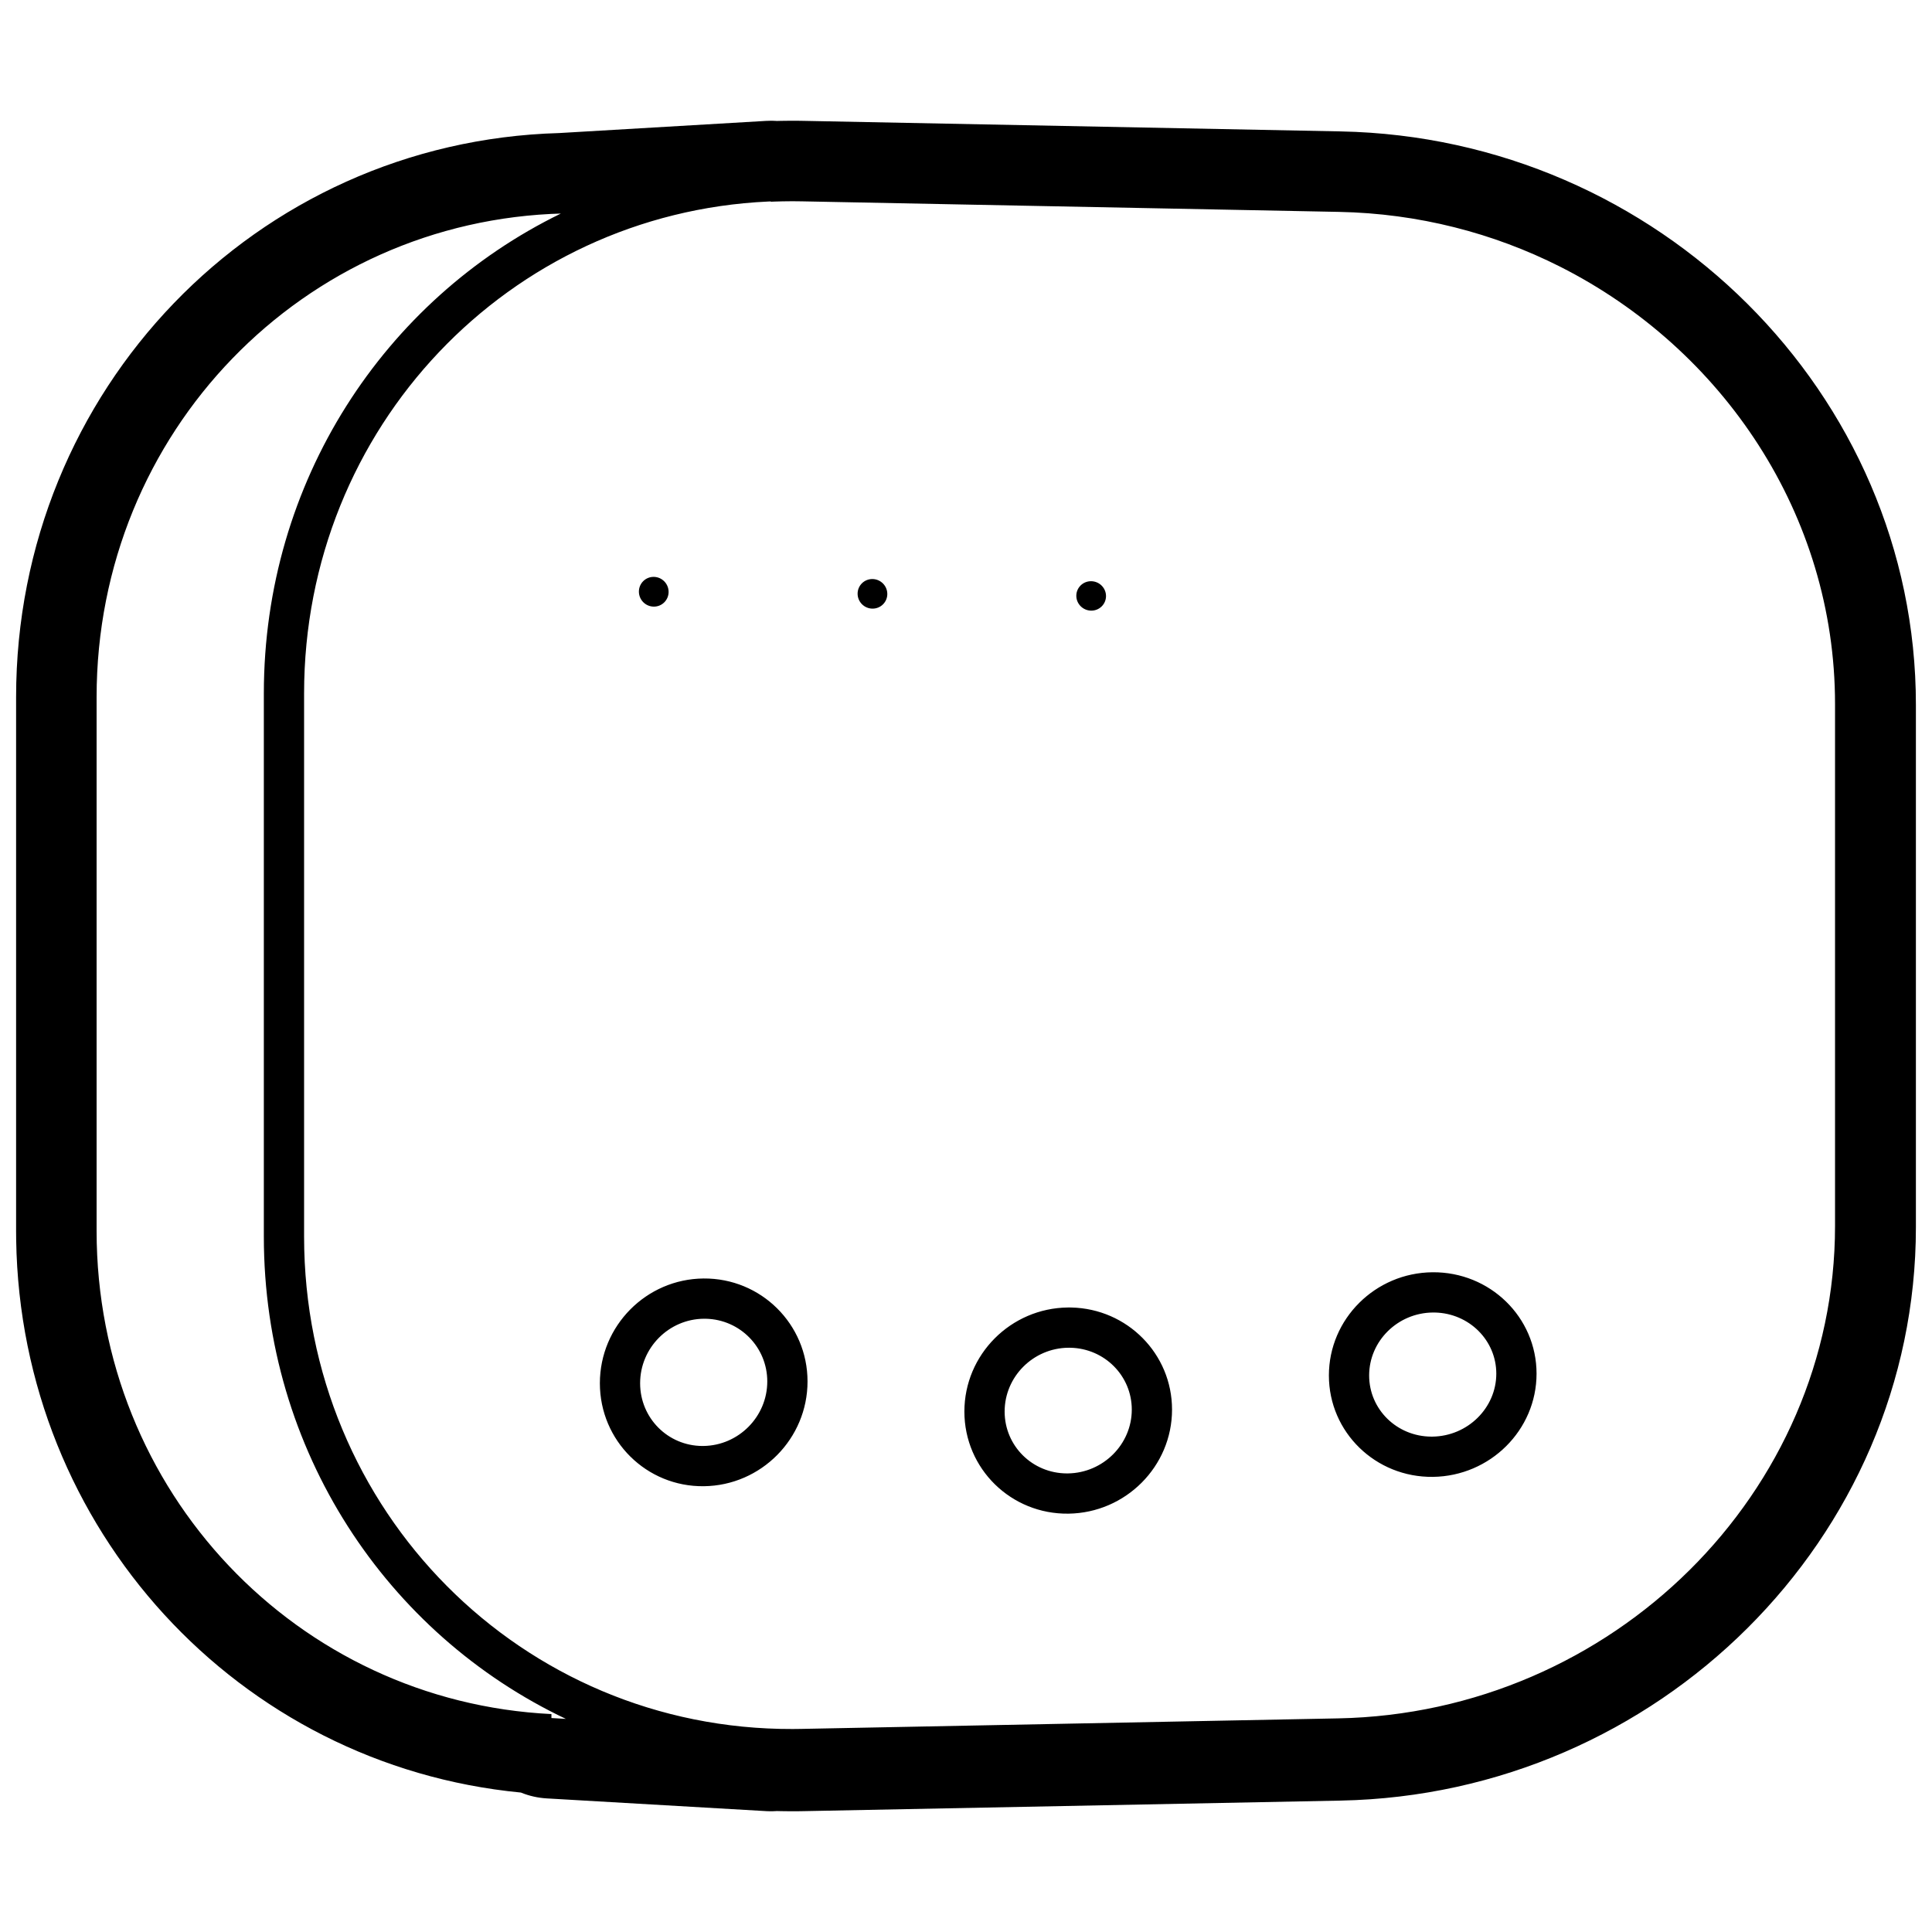
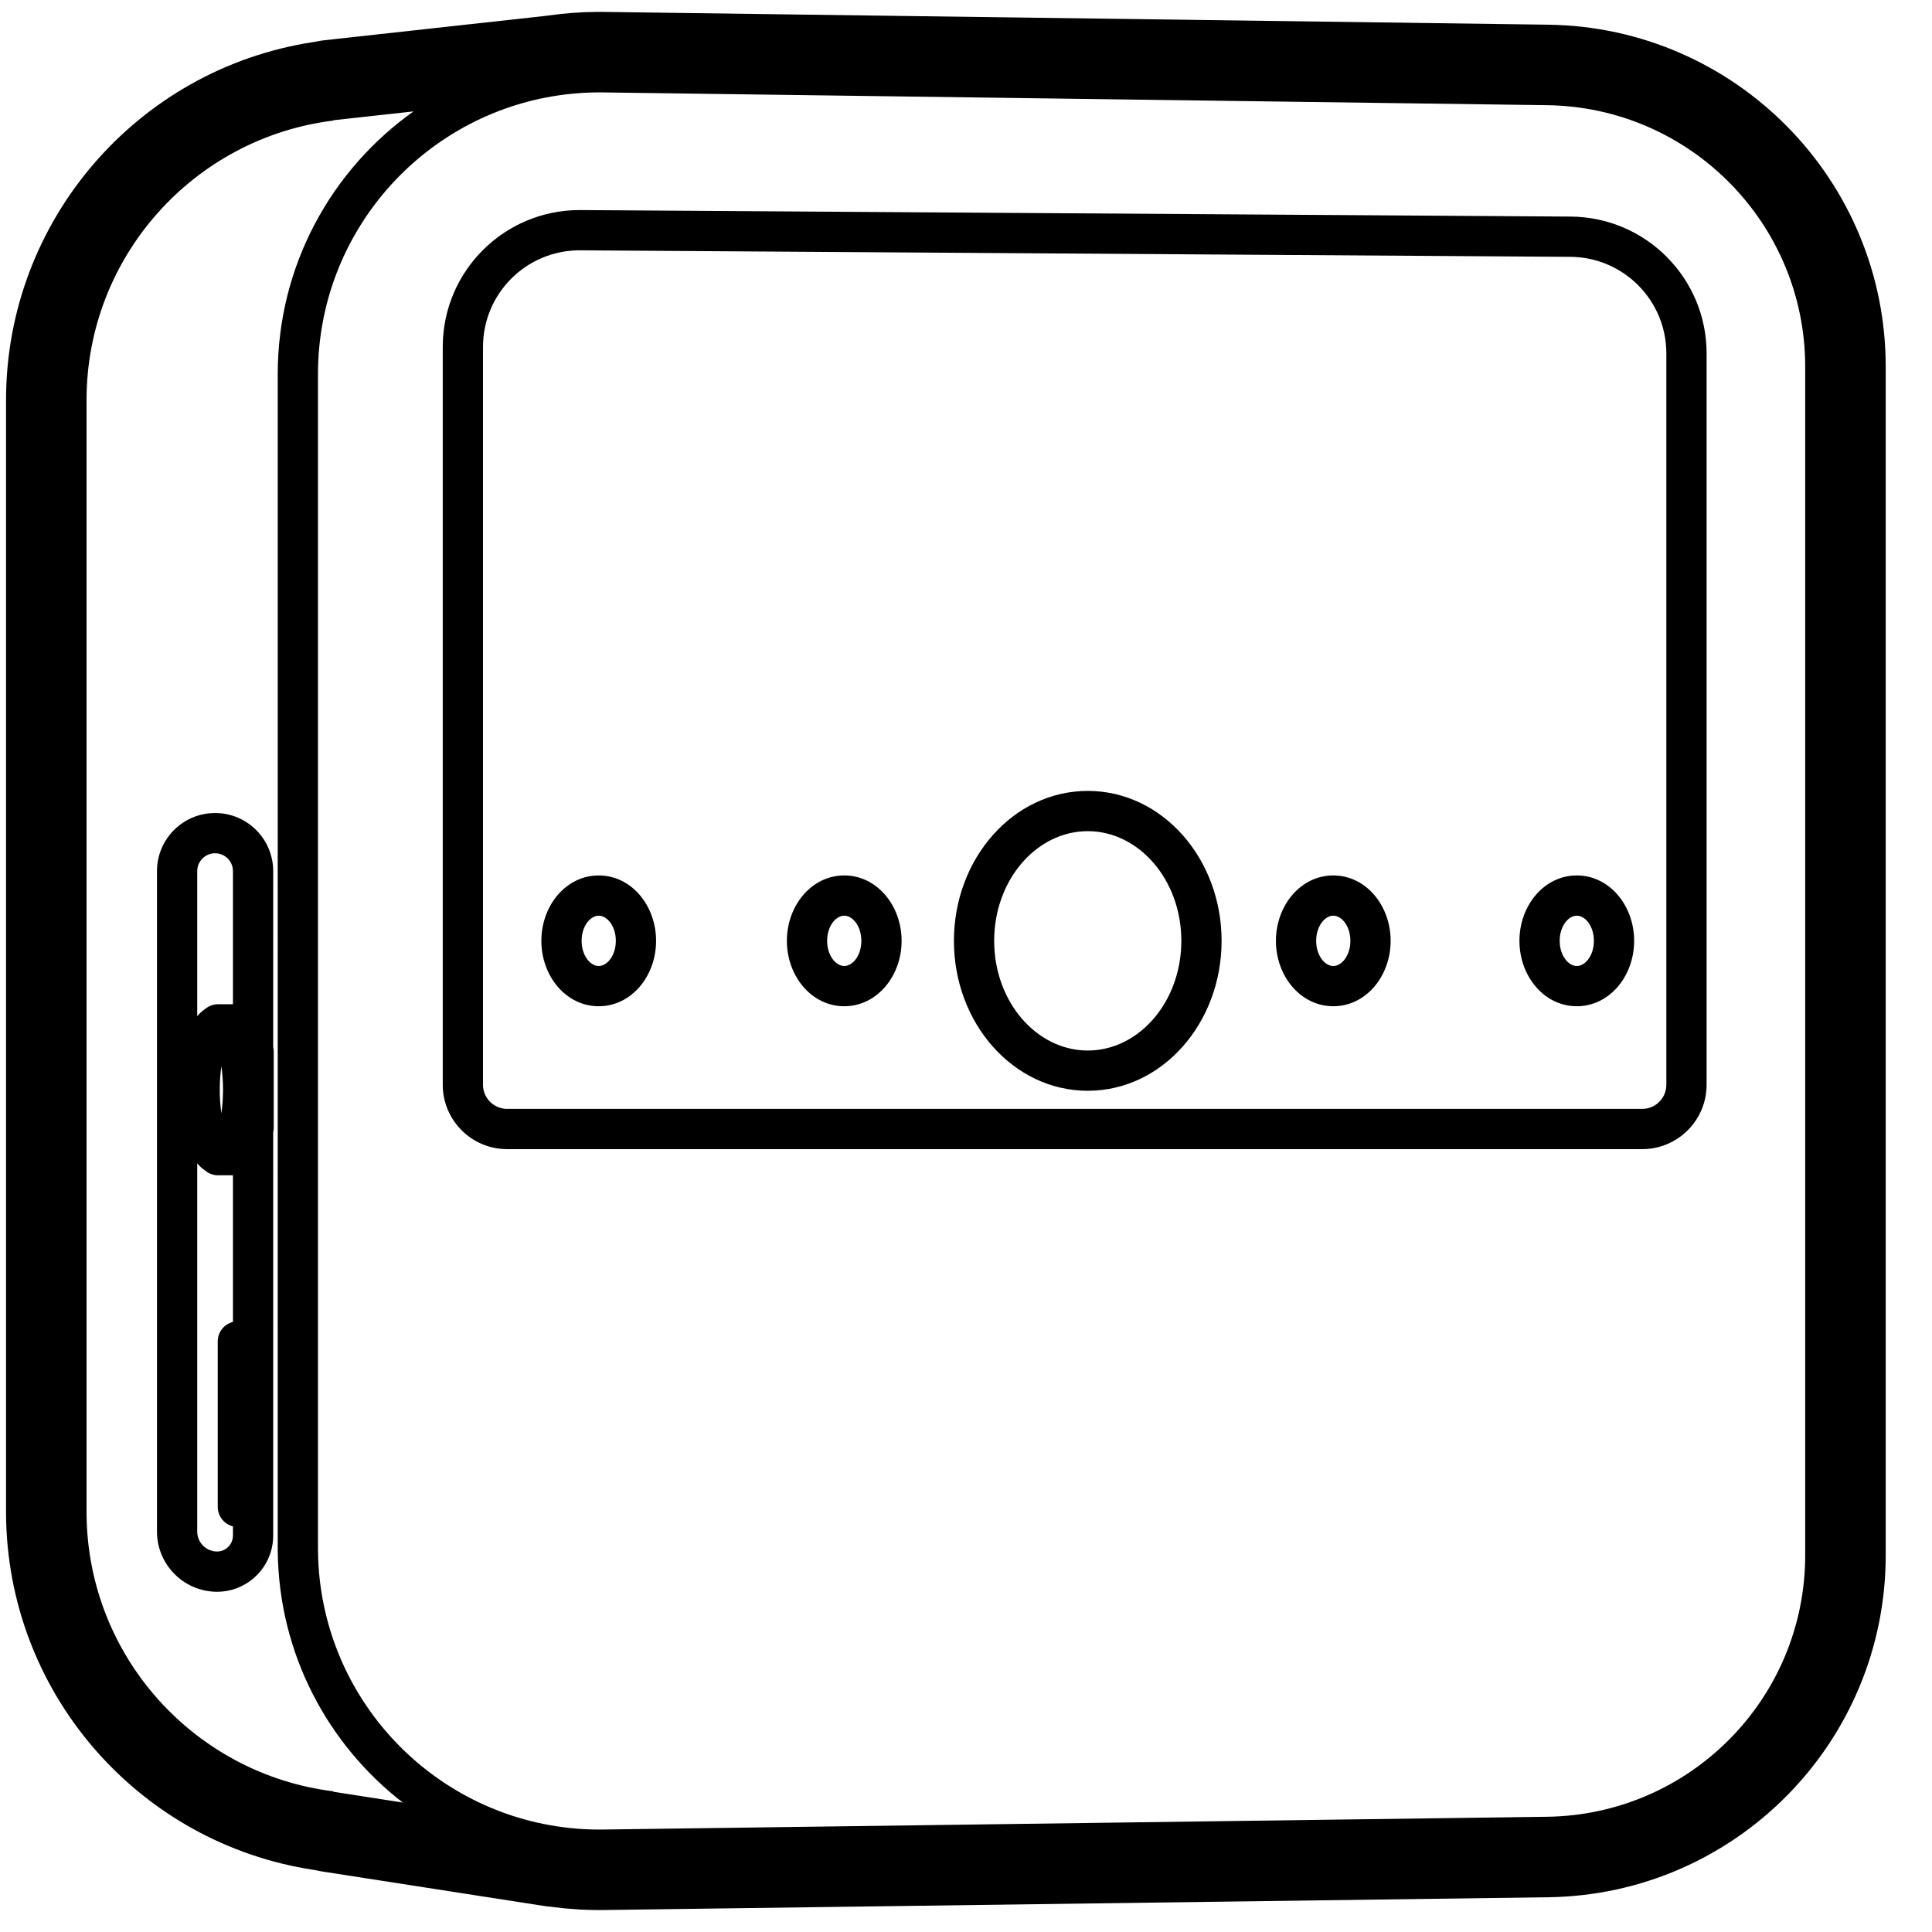
<svg xmlns="http://www.w3.org/2000/svg" height="960" viewBox="0 0 960 960" width="960">
-   <path d="m383.054 59.999.795.008c.529.011 1.055.031 1.578.062l.545.037 2.077-.049c3.025-.058 6.055-.072 9.091-.037l2.277.036 266.737 5.24c157.758 3.099 285.846 130.287 285.846 284.892v259.625c0 154.605-128.088 281.793-285.846 284.892l-266.737 5.24-2.277.036-2.276.018-2.274-0c-1.515-.006-3.029-.024-4.541-.054l-2.074-.05-.516.035c-.538.032-1.079.054-1.623.065l-.817.008c-.546-0-1.094-.012-1.645-.034l-.689-.034-109-6.319c-4.457-.258-8.708-1.239-12.642-2.825l-.196-.082-.039-.002c-140.355-13.507-248.558-130.792-250.774-274.636l-.035-4.504v-265.129c0-152.606 119.132-276.057 269.822-280.322l102.829-6.044c.806-.047 1.607-.071 2.404-.07zm11.646 40.003-1.96 0c-2.611.011-5.211.063-7.801.155l-1.94.077-.001-.154-1.265.055c-128.773 5.923-230.633 112.165-230.633 244.449v269.841c0 136.418 108.326 245.141 242.782 244.708l4.082-.047 266.989-5.234c136.34-2.673 246.865-112.212 246.865-244.662v-259.372c0-93.998-55.666-176.456-136.721-217.367-33.049-16.656-70.309-26.39-109.729-27.164l-266.737-5.24c-1.313-.026-2.623-.041-3.931-.046zm-116.009 6.104 1.024-.029c-128.937 3.247-231.715 108.669-231.715 240.359v265.129c0 129.74 99.759 233.986 226.009 240.148l-.009 1.969 7.188.424c-88.867-42.135-150.087-133.145-150.087-239.679v-269.841c0-105.455 59.988-195.7 147.398-238.384.065-.032.129-.063.194-.094zm252.857 543.577.85.013c27.719.632 49.981 22.995 49.981 50.731 0 28.211-23.04 51.311-51.455 51.7-28.53.39-51.728-22.335-51.728-50.742 0-28.317 23.056-51.434 51.498-51.7zm-130.292 36.756c0 28.408-23.024 51.689-51.463 52.053-28.549.366-51.72-22.568-51.72-51.165 0-28.514 23.041-51.811 51.506-52.054 28.522-.244 51.677 22.674 51.677 51.165zm362.247-3.87c0 28.021-23.065 50.913-51.463 51.277-28.506.366-51.72-22.177-51.72-50.388 0-28.127 23.082-51.035 51.506-51.277 28.48-.243 51.677 22.283 51.677 50.389zm-232.099-12.886-.522.001c-17.499.164-31.685 14.387-31.685 31.701 0 17.051 13.765 30.706 30.933 30.747l.521-.003c17.526-.239 31.728-14.479 31.728-31.701 0-16.789-13.505-30.354-30.456-30.736zm-181.132-14.409-.522 0c-17.475.149-31.677 14.509-31.677 32.055 0 17.288 13.791 31.111 30.942 31.169l.521-.002c17.502-.225 31.72-14.601 31.72-32.055 0-17.024-13.53-30.756-30.465-31.158zm362.248-3.094-.523 0c-17.517.15-31.677 14.203-31.677 31.278 0 16.821 13.749 30.341 30.941 30.392l.522-.003c17.543-.225 31.72-14.295 31.72-31.279 0-16.561-13.489-29.992-30.462-30.382zm-170.328-363.377.244.006c3.963.167 7.136 3.419 7.136 7.373 0 4.035-3.304 7.276-7.379 7.239s-7.379-3.341-7.379-7.38c0-4.038 3.304-7.279 7.379-7.239zm-108.674-1.078.244.006c3.963.167 7.136 3.438 7.136 7.415 0 4.058-3.304 7.317-7.379 7.28s-7.379-3.36-7.379-7.421c0-4.061 3.304-7.321 7.379-7.28zm-108.674-1.078.244.006c3.963.168 7.136 3.457 7.136 7.456 0 4.081-3.304 7.359-7.379 7.321s-7.379-3.378-7.379-7.462c0-4.084 3.304-7.362 7.379-7.321z" />
+   <path d="m298 5.907c.812 0 1.624 0 2.436.016l468.865 6.345c92.983 1.258 167.7 76.993 167.7 169.984v590.494c0 92.991-74.717 168.726-167.7 169.984l-468.865 6.345c-8.627.117-17.197-.377-25.663-1.47l-1.418-.19-.161-.011c-.726-.06-1.455-.14-2.187-.24l-.732-.107-110.786-17.223c-.971-.151-1.93-.336-2.874-.554l-.511-.122-.683-.099c-85.277-13.122-149.92-85.621-152.349-172.847l-.055-2.702c-.015-.783-.015-1.566-.015-2.348v-552.323c0-89.285 65.338-164.47 152.366-177.887l1.31-.192.407-.092c1.169-.255 2.358-.459 3.565-.61l.605-.071 110.517-12.174.689-.101c7.893-1.123 15.883-1.725 23.931-1.803zm0 40-2.019.014c-.166.002-.331.005-.497.008-.657.012-1.314.028-1.969.048l1.969-.048c-.795.014-1.589.035-2.381.062l.412-.014c-.739.023-1.477.052-2.213.087l1.801-.073c-.703.024-1.405.054-2.106.088l.305-.015c-.747.035-1.492.076-2.236.123l1.931-.108c-.828.041-1.654.089-2.477.144l.546-.035c-1.546.097-3.086.22-4.618.367-.111.011-.22.021-.33.032l.33-.032c-.761.073-1.521.152-2.278.238l1.948-.205c-.802.079-1.602.165-2.4.257l.452-.052c-.756.085-1.51.176-2.263.273l1.811-.222c-.675.078-1.348.161-2.02.249l.209-.027c-.73.094-1.459.194-2.186.3l1.976-.272c-.794.104-1.585.214-2.375.331l.398-.058c-67.71 9.824-119.722 68.109-119.722 138.542v583.185c0 .631 0 1.263.013 1.894.952 70.342 53.621 127.864 121.341 136.877.042.006.083.011.124.016l-.124-.016c.694.092 1.391.18 2.088.262l-1.964-.245c.744.098 1.489.191 2.236.277l-.272-.032c.755.089 1.512.172 2.27.249l-1.998-.217c.779.09 1.559.174 2.342.251l-.344-.034c.763.077 1.529.149 2.295.214l-1.952-.179c.788.078 1.579.149 2.371.214l-.419-.035c.745.063 1.491.12 2.239.172l-1.821-.137c.685.056 1.371.107 2.059.153l-.238-.016c.755.052 1.511.098 2.269.138l-2.031-.121c.805.054 1.612.101 2.421.141l-.39-.02c.813.043 1.627.078 2.443.107l-2.053-.087c.705.035 1.412.065 2.12.09l-.068-.002c.694.024 1.39.044 2.086.058l-2.019-.056c.795.028 1.591.049 2.389.063l-.37-.007c.789.016 1.58.026 2.372.029l-2.002-.022c.806.014 1.615.022 2.424.023l2.055-.013 468.865-6.345c71.105-.962 128.241-58.877 128.241-129.988v-590.494c0-71.111-57.137-129.026-128.241-129.988l-468.865-6.345-.947-.011zm-92.525 9.45-39.842 4.388-.001.16c-69.125 8.553-122.632 67.494-122.632 138.933v552.323c0 .609 0 1.218.012 1.827.924 70.808 54.258 128.651 122.62 137.109l.001.212 34.496 5.366c-37.215-28.813-61.428-73.699-62.114-124.418-.015-.722-.015-1.443-.015-2.165v-583.185c0-53.891 26.643-101.558 67.475-130.55zm-98.6 348.628c15.947 0 28.875 12.928 28.875 28.875l-.001 87.466.065.303c.123.632.186 1.274.186 1.918v37.907c0 .748-.084 1.493-.25 2.221l-.001 200.341c0 .493-.013.985-.039 1.477-.816 15.402-13.963 27.225-29.364 26.409-15.892-.842-28.345-13.973-28.345-29.887v-328.157c0-15.947 12.928-28.875 28.875-28.875zm-8.875 174.069.001 182.962c0 5.279 4.132 9.636 9.404 9.915 4.371.232 8.103-3.124 8.334-7.496.007-.14.011-.279.011-.419l-0-4.57c-4.343-1.09-7.559-5.019-7.559-9.7v-82.191c0-4.681 3.216-8.61 7.559-9.7l-.001-72.856-7.367.001c-2.437 0-4.67-.872-6.405-2.32l-.073-.061-.054-.035c-1.403-.936-2.686-2.122-3.851-3.53zm190.447-473.671 492 3.238c37.38.246 67.553 30.618 67.553 67.999v363.38c0 17.673-14.327 32-32 32h-564c-17.673 0-32-14.327-32-32v-366.617c0-37.555 30.445-68 68-68zm-178.444 425.464-.058.4c-.484 3.451-.75 7.274-.75 11.253s.266 7.803.75 11.253l.058.399.058-.399c.456-3.248.718-6.826.748-10.553l.003-.701c0-3.979-.266-7.803-.75-11.253zm178.313-405.464h-.316c-26.51 0-48 21.49-48 48v366.617c0 6.627 5.373 12 12 12h564c6.627 0 12-5.373 12-12v-363.38c0-26.386-21.298-47.825-47.684-47.999zm252.184 268.617c37.043 0 66.5 33.628 66.5 74.5s-29.457 74.5-66.5 74.5-66.5-33.628-66.5-74.5 29.457-74.5 66.5-74.5zm0 20c-25.365 0-46.5 24.128-46.5 54.5s21.135 54.5 46.5 54.5 46.5-24.128 46.5-54.5-21.135-54.5-46.5-54.5zm-433.625 10.985c-4.901 0-8.875 3.973-8.875 8.875l-.001 72.087c1.165-1.408 2.448-2.595 3.852-3.53l.054-.035.073-.061c1.668-1.392 3.797-2.252 6.124-2.316l.28-.004 7.367-.001.001-66.14c0-4.901-3.973-8.875-8.875-8.875zm312.625 11.015c16.22 0 28.5 14.936 28.5 32.5s-12.28 32.5-28.5 32.5-28.5-14.936-28.5-32.5 12.28-32.5 28.5-32.5zm-122 0c16.22 0 28.5 14.936 28.5 32.5s-12.28 32.5-28.5 32.5-28.5-14.936-28.5-32.5 12.28-32.5 28.5-32.5zm486 0c16.22 0 28.5 14.936 28.5 32.5s-12.28 32.5-28.5 32.5-28.5-14.936-28.5-32.5 12.28-32.5 28.5-32.5zm-121 0c16.22 0 28.5 14.936 28.5 32.5s-12.28 32.5-28.5 32.5-28.5-14.936-28.5-32.5 12.28-32.5 28.5-32.5zm-243 20c-4.215 0-8.5 5.212-8.5 12.5s4.285 12.5 8.5 12.5 8.5-5.212 8.5-12.5-4.285-12.5-8.5-12.5zm-122 0c-4.215 0-8.5 5.212-8.5 12.5s4.285 12.5 8.5 12.5 8.5-5.212 8.5-12.5-4.285-12.5-8.5-12.5zm486 0c-4.215 0-8.5 5.212-8.5 12.5s4.285 12.5 8.5 12.5 8.5-5.212 8.5-12.5-4.285-12.5-8.5-12.5zm-121 0c-4.215 0-8.5 5.212-8.5 12.5s4.285 12.5 8.5 12.5 8.5-5.212 8.5-12.5-4.285-12.5-8.5-12.5z" />
</svg>
